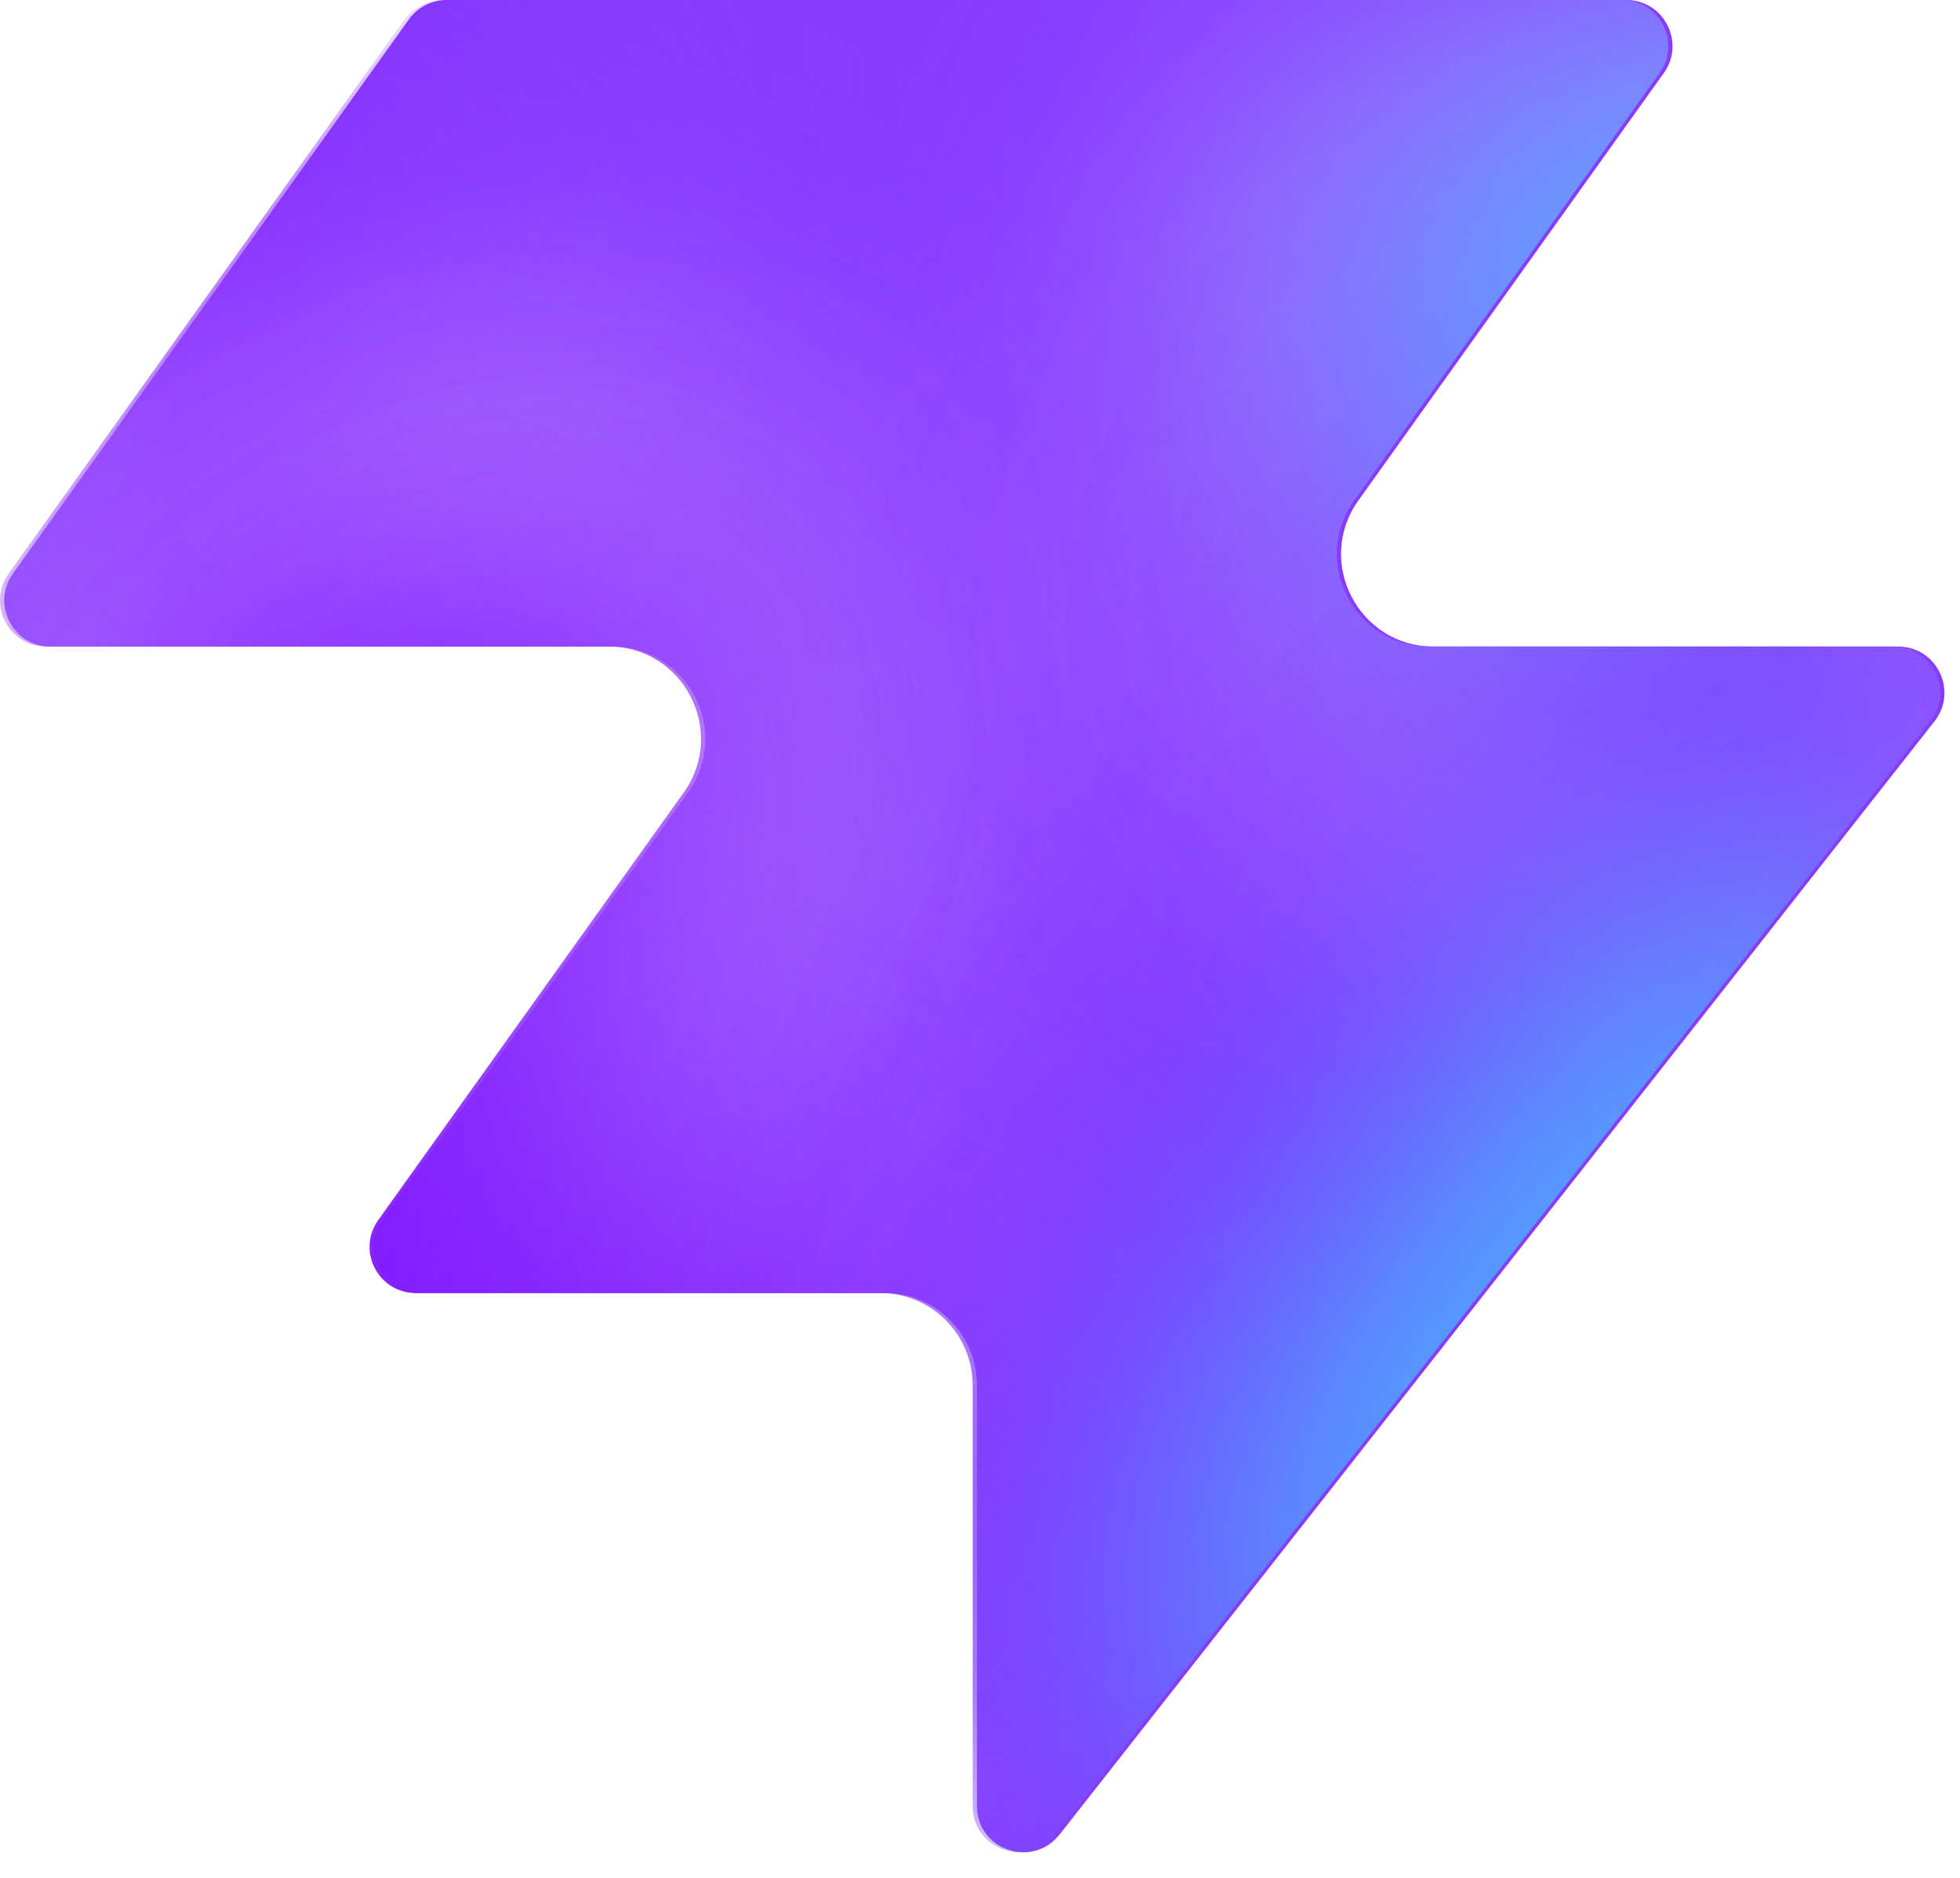
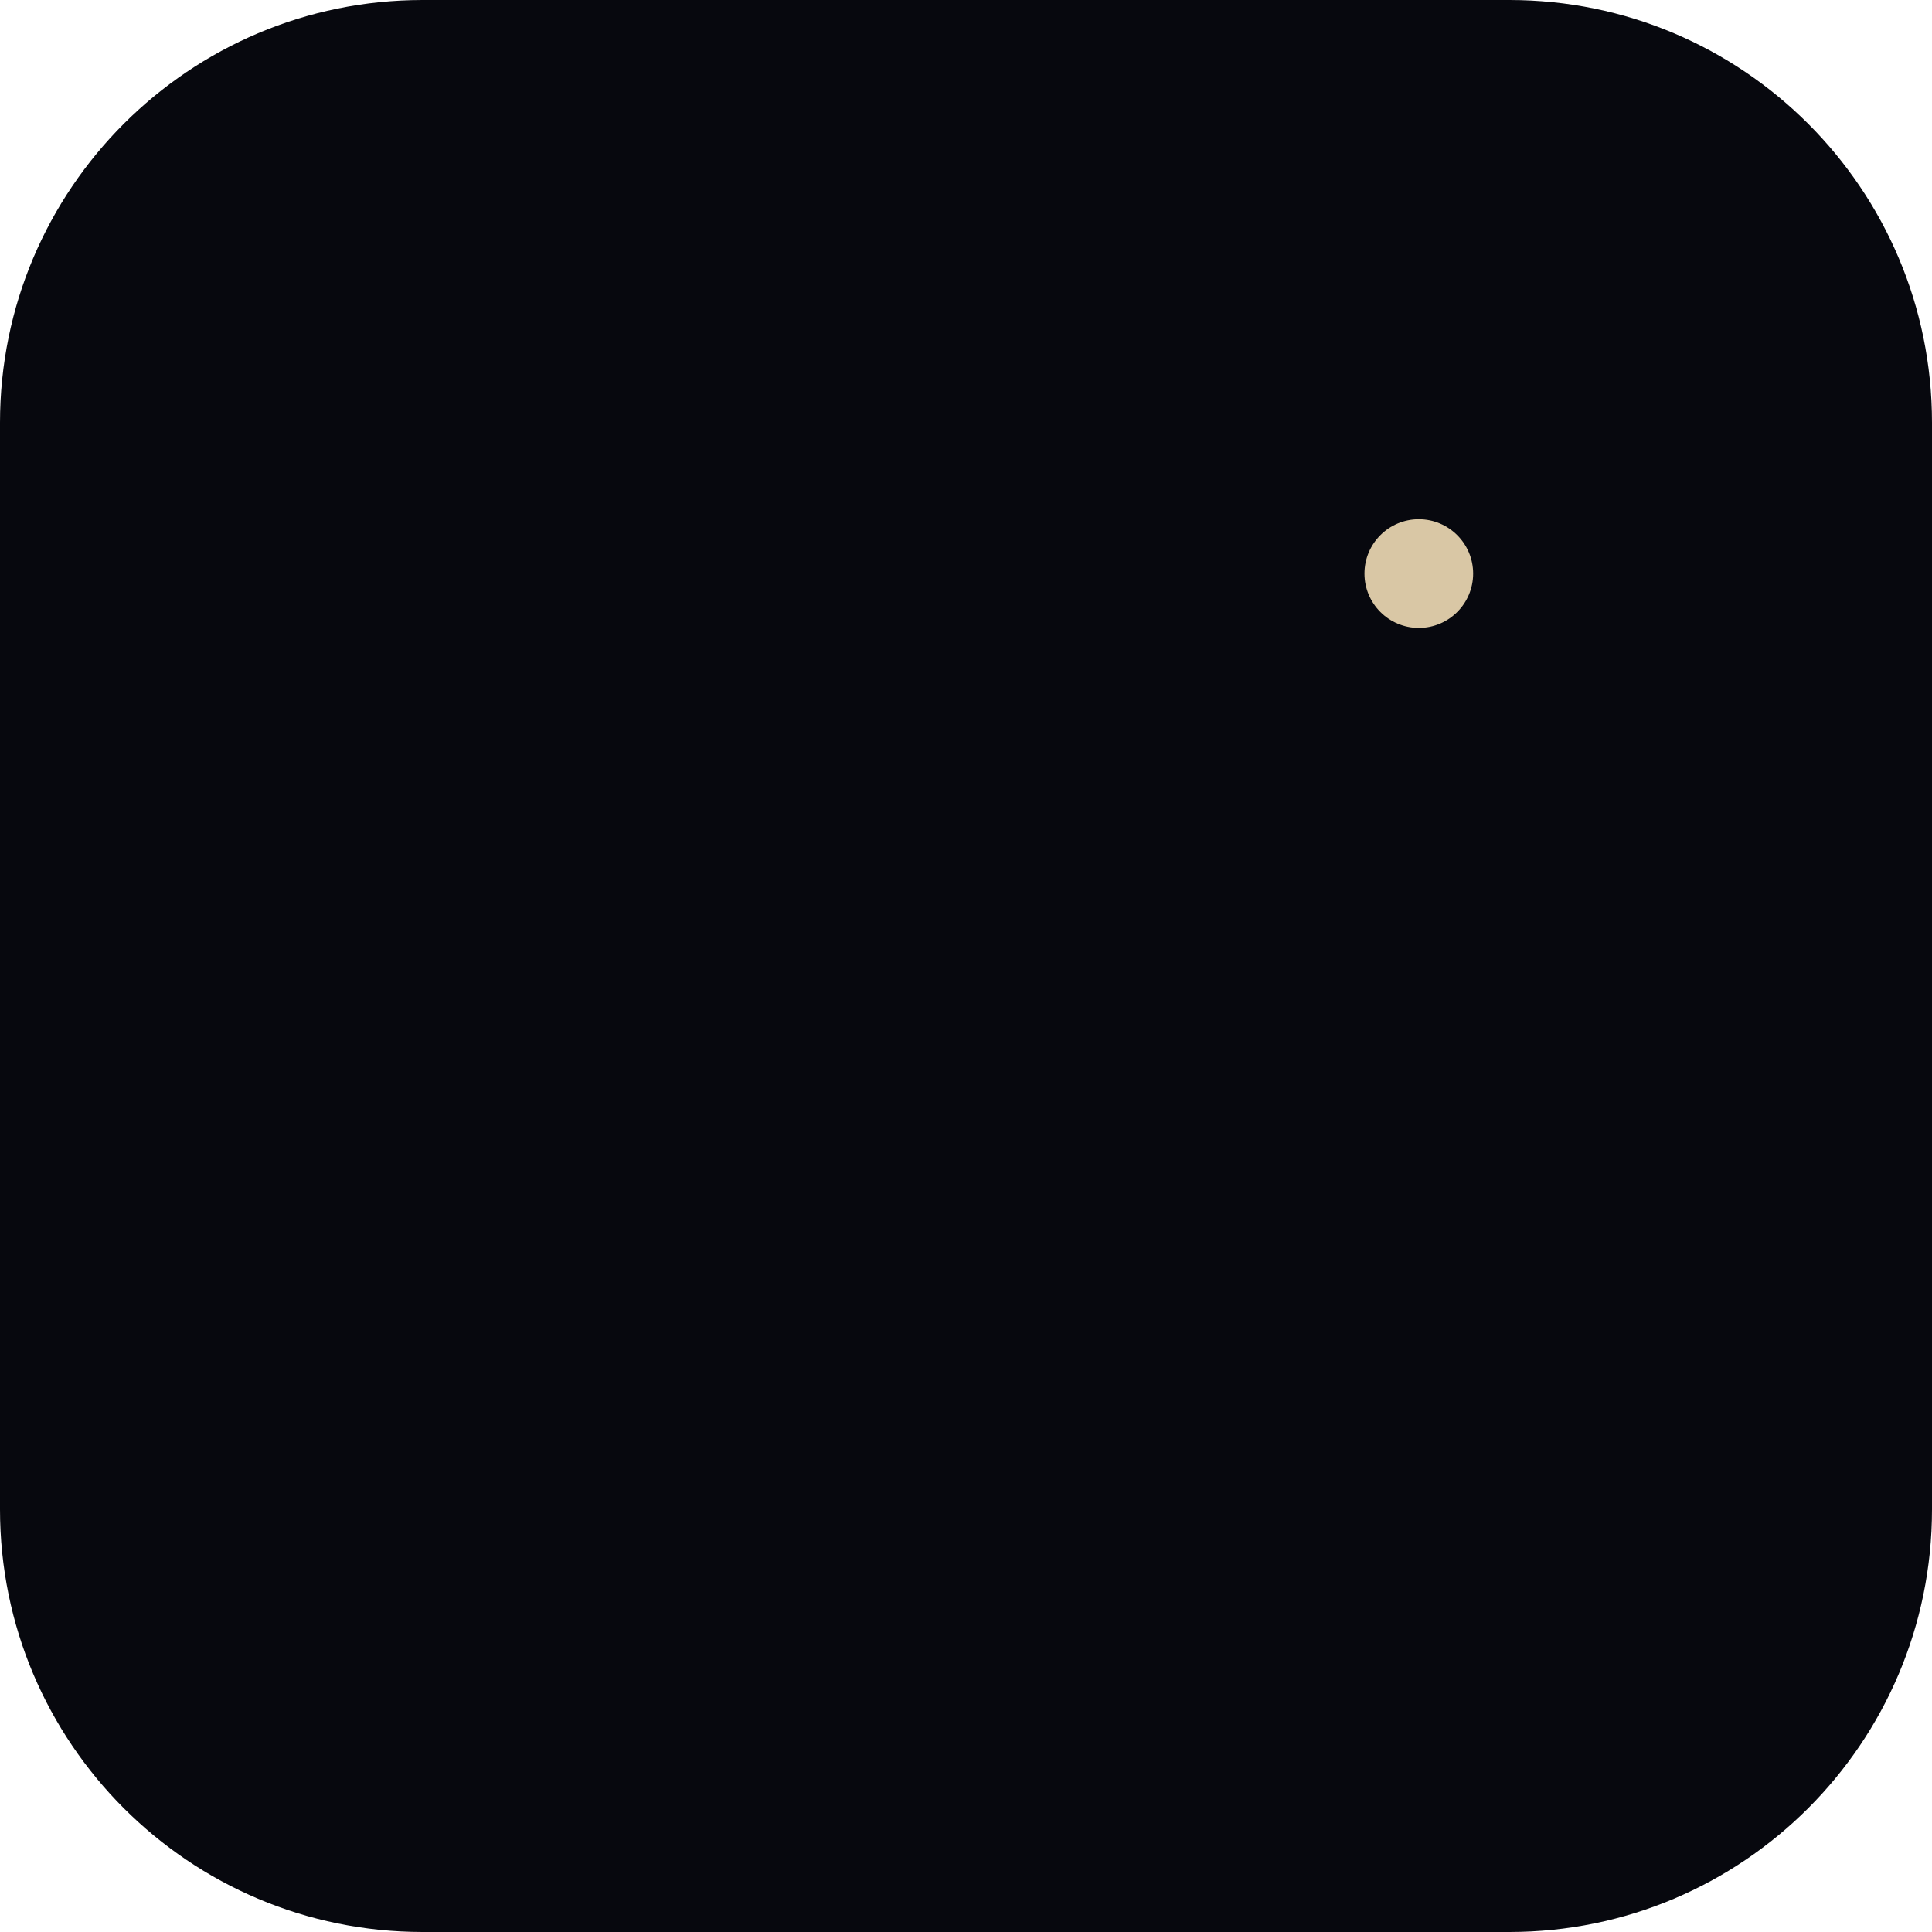
- <svg xmlns="http://www.w3.org/2000/svg" width="48" height="46" fill="none" viewBox="0 0 48 46">
-   <path fill="#863bff" d="M25.946 44.938c-.664.845-2.021.375-2.021-.698V33.937a2.26 2.26 0 0 0-2.262-2.262H10.287c-.92 0-1.456-1.04-.92-1.788l7.48-10.471c1.07-1.497 0-3.578-1.842-3.578H1.237c-.92 0-1.456-1.04-.92-1.788L10.013.474c.214-.297.556-.474.92-.474h28.894c.92 0 1.456 1.04.92 1.788l-7.48 10.471c-1.07 1.498 0 3.579 1.842 3.579h11.377c.943 0 1.473 1.088.89 1.83L25.947 44.94z" style="fill:#863bff;fill:color(display-p3 .525 .23 1);fill-opacity:1" />
-   <mask id="a" width="48" height="46" x="0" y="0" maskUnits="userSpaceOnUse" style="mask-type:alpha">
-     <path fill="#000" d="M25.842 44.938c-.664.844-2.021.375-2.021-.698V33.937a2.26 2.26 0 0 0-2.262-2.262H10.183c-.92 0-1.456-1.04-.92-1.788l7.48-10.471c1.07-1.498 0-3.579-1.842-3.579H1.133c-.92 0-1.456-1.04-.92-1.787L9.91.473c.214-.297.556-.474.92-.474h28.894c.92 0 1.456 1.04.92 1.788l-7.48 10.471c-1.07 1.498 0 3.578 1.842 3.578h11.377c.943 0 1.473 1.088.89 1.832L25.843 44.94z" style="fill:#000;fill-opacity:1" />
-   </mask>
-   <g mask="url(#a)">
-     <g filter="url(#b)">
-       <ellipse cx="5.508" cy="14.704" fill="#ede6ff" rx="5.508" ry="14.704" style="fill:#ede6ff;fill:color(display-p3 .927 .903 1);fill-opacity:1" transform="matrix(.00324 1 1 -.00324 -4.47 31.516)" />
-     </g>
-     <g filter="url(#c)">
-       <ellipse cx="10.399" cy="29.851" fill="#ede6ff" rx="10.399" ry="29.851" style="fill:#ede6ff;fill:color(display-p3 .927 .903 1);fill-opacity:1" transform="matrix(.00324 1 1 -.00324 -39.328 7.883)" />
-     </g>
-     <g filter="url(#d)">
-       <ellipse cx="5.508" cy="30.487" fill="#7e14ff" rx="5.508" ry="30.487" style="fill:#7e14ff;fill:color(display-p3 .492 .077 1);fill-opacity:1" transform="rotate(89.814 -25.913 -14.639)scale(1 -1)" />
-     </g>
-     <g filter="url(#e)">
-       <ellipse cx="5.508" cy="30.599" fill="#7e14ff" rx="5.508" ry="30.599" style="fill:#7e14ff;fill:color(display-p3 .492 .077 1);fill-opacity:1" transform="rotate(89.814 -32.644 -3.334)scale(1 -1)" />
-     </g>
-     <g filter="url(#f)">
-       <ellipse cx="5.508" cy="30.599" fill="#7e14ff" rx="5.508" ry="30.599" style="fill:#7e14ff;fill:color(display-p3 .492 .077 1);fill-opacity:1" transform="matrix(.00324 1 1 -.00324 -34.34 30.47)" />
-     </g>
-     <g filter="url(#g)">
-       <ellipse cx="14.072" cy="22.078" fill="#ede6ff" rx="14.072" ry="22.078" style="fill:#ede6ff;fill:color(display-p3 .927 .903 1);fill-opacity:1" transform="rotate(93.35 24.506 48.493)scale(-1 1)" />
-     </g>
-     <g filter="url(#h)">
-       <ellipse cx="3.47" cy="21.501" fill="#7e14ff" rx="3.47" ry="21.501" style="fill:#7e14ff;fill:color(display-p3 .492 .077 1);fill-opacity:1" transform="rotate(89.009 28.708 47.59)scale(-1 1)" />
-     </g>
-     <g filter="url(#i)">
-       <ellipse cx="3.47" cy="21.501" fill="#7e14ff" rx="3.47" ry="21.501" style="fill:#7e14ff;fill:color(display-p3 .492 .077 1);fill-opacity:1" transform="rotate(89.009 28.708 47.59)scale(-1 1)" />
-     </g>
-     <g filter="url(#j)">
-       <ellipse cx=".387" cy="8.972" fill="#7e14ff" rx="4.407" ry="29.108" style="fill:#7e14ff;fill:color(display-p3 .492 .077 1);fill-opacity:1" transform="rotate(39.51 .387 8.972)" />
-     </g>
-     <g filter="url(#k)">
-       <ellipse cx="47.523" cy="-6.092" fill="#7e14ff" rx="4.407" ry="29.108" style="fill:#7e14ff;fill:color(display-p3 .492 .077 1);fill-opacity:1" transform="rotate(37.892 47.523 -6.092)" />
-     </g>
-     <g filter="url(#l)">
-       <ellipse cx="41.412" cy="6.333" fill="#47bfff" rx="5.971" ry="9.665" style="fill:#47bfff;fill:color(display-p3 .28 .748 1);fill-opacity:1" transform="rotate(37.892 41.412 6.333)" />
-     </g>
-     <g filter="url(#m)">
-       <ellipse cx="-1.879" cy="38.332" fill="#7e14ff" rx="4.407" ry="29.108" style="fill:#7e14ff;fill:color(display-p3 .492 .077 1);fill-opacity:1" transform="rotate(37.892 -1.88 38.332)" />
-     </g>
-     <g filter="url(#n)">
-       <ellipse cx="-1.879" cy="38.332" fill="#7e14ff" rx="4.407" ry="29.108" style="fill:#7e14ff;fill:color(display-p3 .492 .077 1);fill-opacity:1" transform="rotate(37.892 -1.88 38.332)" />
-     </g>
-     <g filter="url(#o)">
-       <ellipse cx="35.651" cy="29.907" fill="#7e14ff" rx="4.407" ry="29.108" style="fill:#7e14ff;fill:color(display-p3 .492 .077 1);fill-opacity:1" transform="rotate(37.892 35.651 29.907)" />
-     </g>
-     <g filter="url(#p)">
-       <ellipse cx="38.418" cy="32.4" fill="#47bfff" rx="5.971" ry="15.297" style="fill:#47bfff;fill:color(display-p3 .28 .748 1);fill-opacity:1" transform="rotate(37.892 38.418 32.4)" />
-     </g>
-   </g>
+ <svg xmlns="http://www.w3.org/2000/svg" viewBox="0 0 64 64">
  <defs>
-     <filter id="b" width="60.045" height="41.654" x="-19.77" y="16.149" color-interpolation-filters="sRGB" filterUnits="userSpaceOnUse">
-       <feFlood flood-opacity="0" result="BackgroundImageFix" />
-       <feBlend in="SourceGraphic" in2="BackgroundImageFix" result="shape" />
-       <feGaussianBlur result="effect1_foregroundBlur_2002_17158" stdDeviation="7.659" />
-     </filter>
-     <filter id="c" width="90.34" height="51.437" x="-54.613" y="-7.533" color-interpolation-filters="sRGB" filterUnits="userSpaceOnUse">
-       <feFlood flood-opacity="0" result="BackgroundImageFix" />
-       <feBlend in="SourceGraphic" in2="BackgroundImageFix" result="shape" />
-       <feGaussianBlur result="effect1_foregroundBlur_2002_17158" stdDeviation="7.659" />
-     </filter>
-     <filter id="d" width="79.355" height="29.4" x="-49.64" y="2.03" color-interpolation-filters="sRGB" filterUnits="userSpaceOnUse">
-       <feFlood flood-opacity="0" result="BackgroundImageFix" />
-       <feBlend in="SourceGraphic" in2="BackgroundImageFix" result="shape" />
-       <feGaussianBlur result="effect1_foregroundBlur_2002_17158" stdDeviation="4.596" />
-     </filter>
-     <filter id="e" width="79.579" height="29.4" x="-45.045" y="20.029" color-interpolation-filters="sRGB" filterUnits="userSpaceOnUse">
-       <feFlood flood-opacity="0" result="BackgroundImageFix" />
-       <feBlend in="SourceGraphic" in2="BackgroundImageFix" result="shape" />
-       <feGaussianBlur result="effect1_foregroundBlur_2002_17158" stdDeviation="4.596" />
-     </filter>
-     <filter id="f" width="79.579" height="29.4" x="-43.513" y="21.178" color-interpolation-filters="sRGB" filterUnits="userSpaceOnUse">
-       <feFlood flood-opacity="0" result="BackgroundImageFix" />
-       <feBlend in="SourceGraphic" in2="BackgroundImageFix" result="shape" />
-       <feGaussianBlur result="effect1_foregroundBlur_2002_17158" stdDeviation="4.596" />
-     </filter>
-     <filter id="g" width="74.749" height="58.852" x="15.756" y="-17.901" color-interpolation-filters="sRGB" filterUnits="userSpaceOnUse">
-       <feFlood flood-opacity="0" result="BackgroundImageFix" />
-       <feBlend in="SourceGraphic" in2="BackgroundImageFix" result="shape" />
-       <feGaussianBlur result="effect1_foregroundBlur_2002_17158" stdDeviation="7.659" />
-     </filter>
-     <filter id="h" width="61.377" height="25.362" x="23.548" y="2.284" color-interpolation-filters="sRGB" filterUnits="userSpaceOnUse">
-       <feFlood flood-opacity="0" result="BackgroundImageFix" />
-       <feBlend in="SourceGraphic" in2="BackgroundImageFix" result="shape" />
-       <feGaussianBlur result="effect1_foregroundBlur_2002_17158" stdDeviation="4.596" />
-     </filter>
-     <filter id="i" width="61.377" height="25.362" x="23.548" y="2.284" color-interpolation-filters="sRGB" filterUnits="userSpaceOnUse">
-       <feFlood flood-opacity="0" result="BackgroundImageFix" />
-       <feBlend in="SourceGraphic" in2="BackgroundImageFix" result="shape" />
-       <feGaussianBlur result="effect1_foregroundBlur_2002_17158" stdDeviation="4.596" />
-     </filter>
-     <filter id="j" width="56.045" height="63.649" x="-27.636" y="-22.853" color-interpolation-filters="sRGB" filterUnits="userSpaceOnUse">
-       <feFlood flood-opacity="0" result="BackgroundImageFix" />
-       <feBlend in="SourceGraphic" in2="BackgroundImageFix" result="shape" />
-       <feGaussianBlur result="effect1_foregroundBlur_2002_17158" stdDeviation="4.596" />
-     </filter>
-     <filter id="k" width="54.814" height="64.646" x="20.116" y="-38.415" color-interpolation-filters="sRGB" filterUnits="userSpaceOnUse">
-       <feFlood flood-opacity="0" result="BackgroundImageFix" />
-       <feBlend in="SourceGraphic" in2="BackgroundImageFix" result="shape" />
-       <feGaussianBlur result="effect1_foregroundBlur_2002_17158" stdDeviation="4.596" />
-     </filter>
-     <filter id="l" width="33.541" height="35.313" x="24.641" y="-11.323" color-interpolation-filters="sRGB" filterUnits="userSpaceOnUse">
-       <feFlood flood-opacity="0" result="BackgroundImageFix" />
-       <feBlend in="SourceGraphic" in2="BackgroundImageFix" result="shape" />
-       <feGaussianBlur result="effect1_foregroundBlur_2002_17158" stdDeviation="4.596" />
-     </filter>
-     <filter id="m" width="54.814" height="64.646" x="-29.286" y="6.009" color-interpolation-filters="sRGB" filterUnits="userSpaceOnUse">
-       <feFlood flood-opacity="0" result="BackgroundImageFix" />
-       <feBlend in="SourceGraphic" in2="BackgroundImageFix" result="shape" />
-       <feGaussianBlur result="effect1_foregroundBlur_2002_17158" stdDeviation="4.596" />
-     </filter>
-     <filter id="n" width="54.814" height="64.646" x="-29.286" y="6.009" color-interpolation-filters="sRGB" filterUnits="userSpaceOnUse">
-       <feFlood flood-opacity="0" result="BackgroundImageFix" />
-       <feBlend in="SourceGraphic" in2="BackgroundImageFix" result="shape" />
-       <feGaussianBlur result="effect1_foregroundBlur_2002_17158" stdDeviation="4.596" />
-     </filter>
-     <filter id="o" width="54.814" height="64.646" x="8.244" y="-2.416" color-interpolation-filters="sRGB" filterUnits="userSpaceOnUse">
-       <feFlood flood-opacity="0" result="BackgroundImageFix" />
-       <feBlend in="SourceGraphic" in2="BackgroundImageFix" result="shape" />
-       <feGaussianBlur result="effect1_foregroundBlur_2002_17158" stdDeviation="4.596" />
-     </filter>
-     <filter id="p" width="39.409" height="43.623" x="18.713" y="10.588" color-interpolation-filters="sRGB" filterUnits="userSpaceOnUse">
-       <feFlood flood-opacity="0" result="BackgroundImageFix" />
-       <feBlend in="SourceGraphic" in2="BackgroundImageFix" result="shape" />
-       <feGaussianBlur result="effect1_foregroundBlur_2002_17158" stdDeviation="4.596" />
-     </filter>
+     <linearGradient id="m" x1="0" y1="0" x2="1" y2="1">
+       <stop offset="0" stop-color="#fdfefe" />
+       <stop offset=".55" stop-color="#c9ced6" />
+       <stop offset="1" stop-color="#7d838f" />
+     </linearGradient>
  </defs>
+   <rect width="64" height="64" rx="14" fill="#07080e" />
+   <path d="M40 14a18 18 0 1 0 0 36 14.5 14.5 0 1 1 0-36z" fill="url(#m)" />
+   <circle cx="47" cy="19" r="1.8" fill="#d9c7a5" />
</svg>
